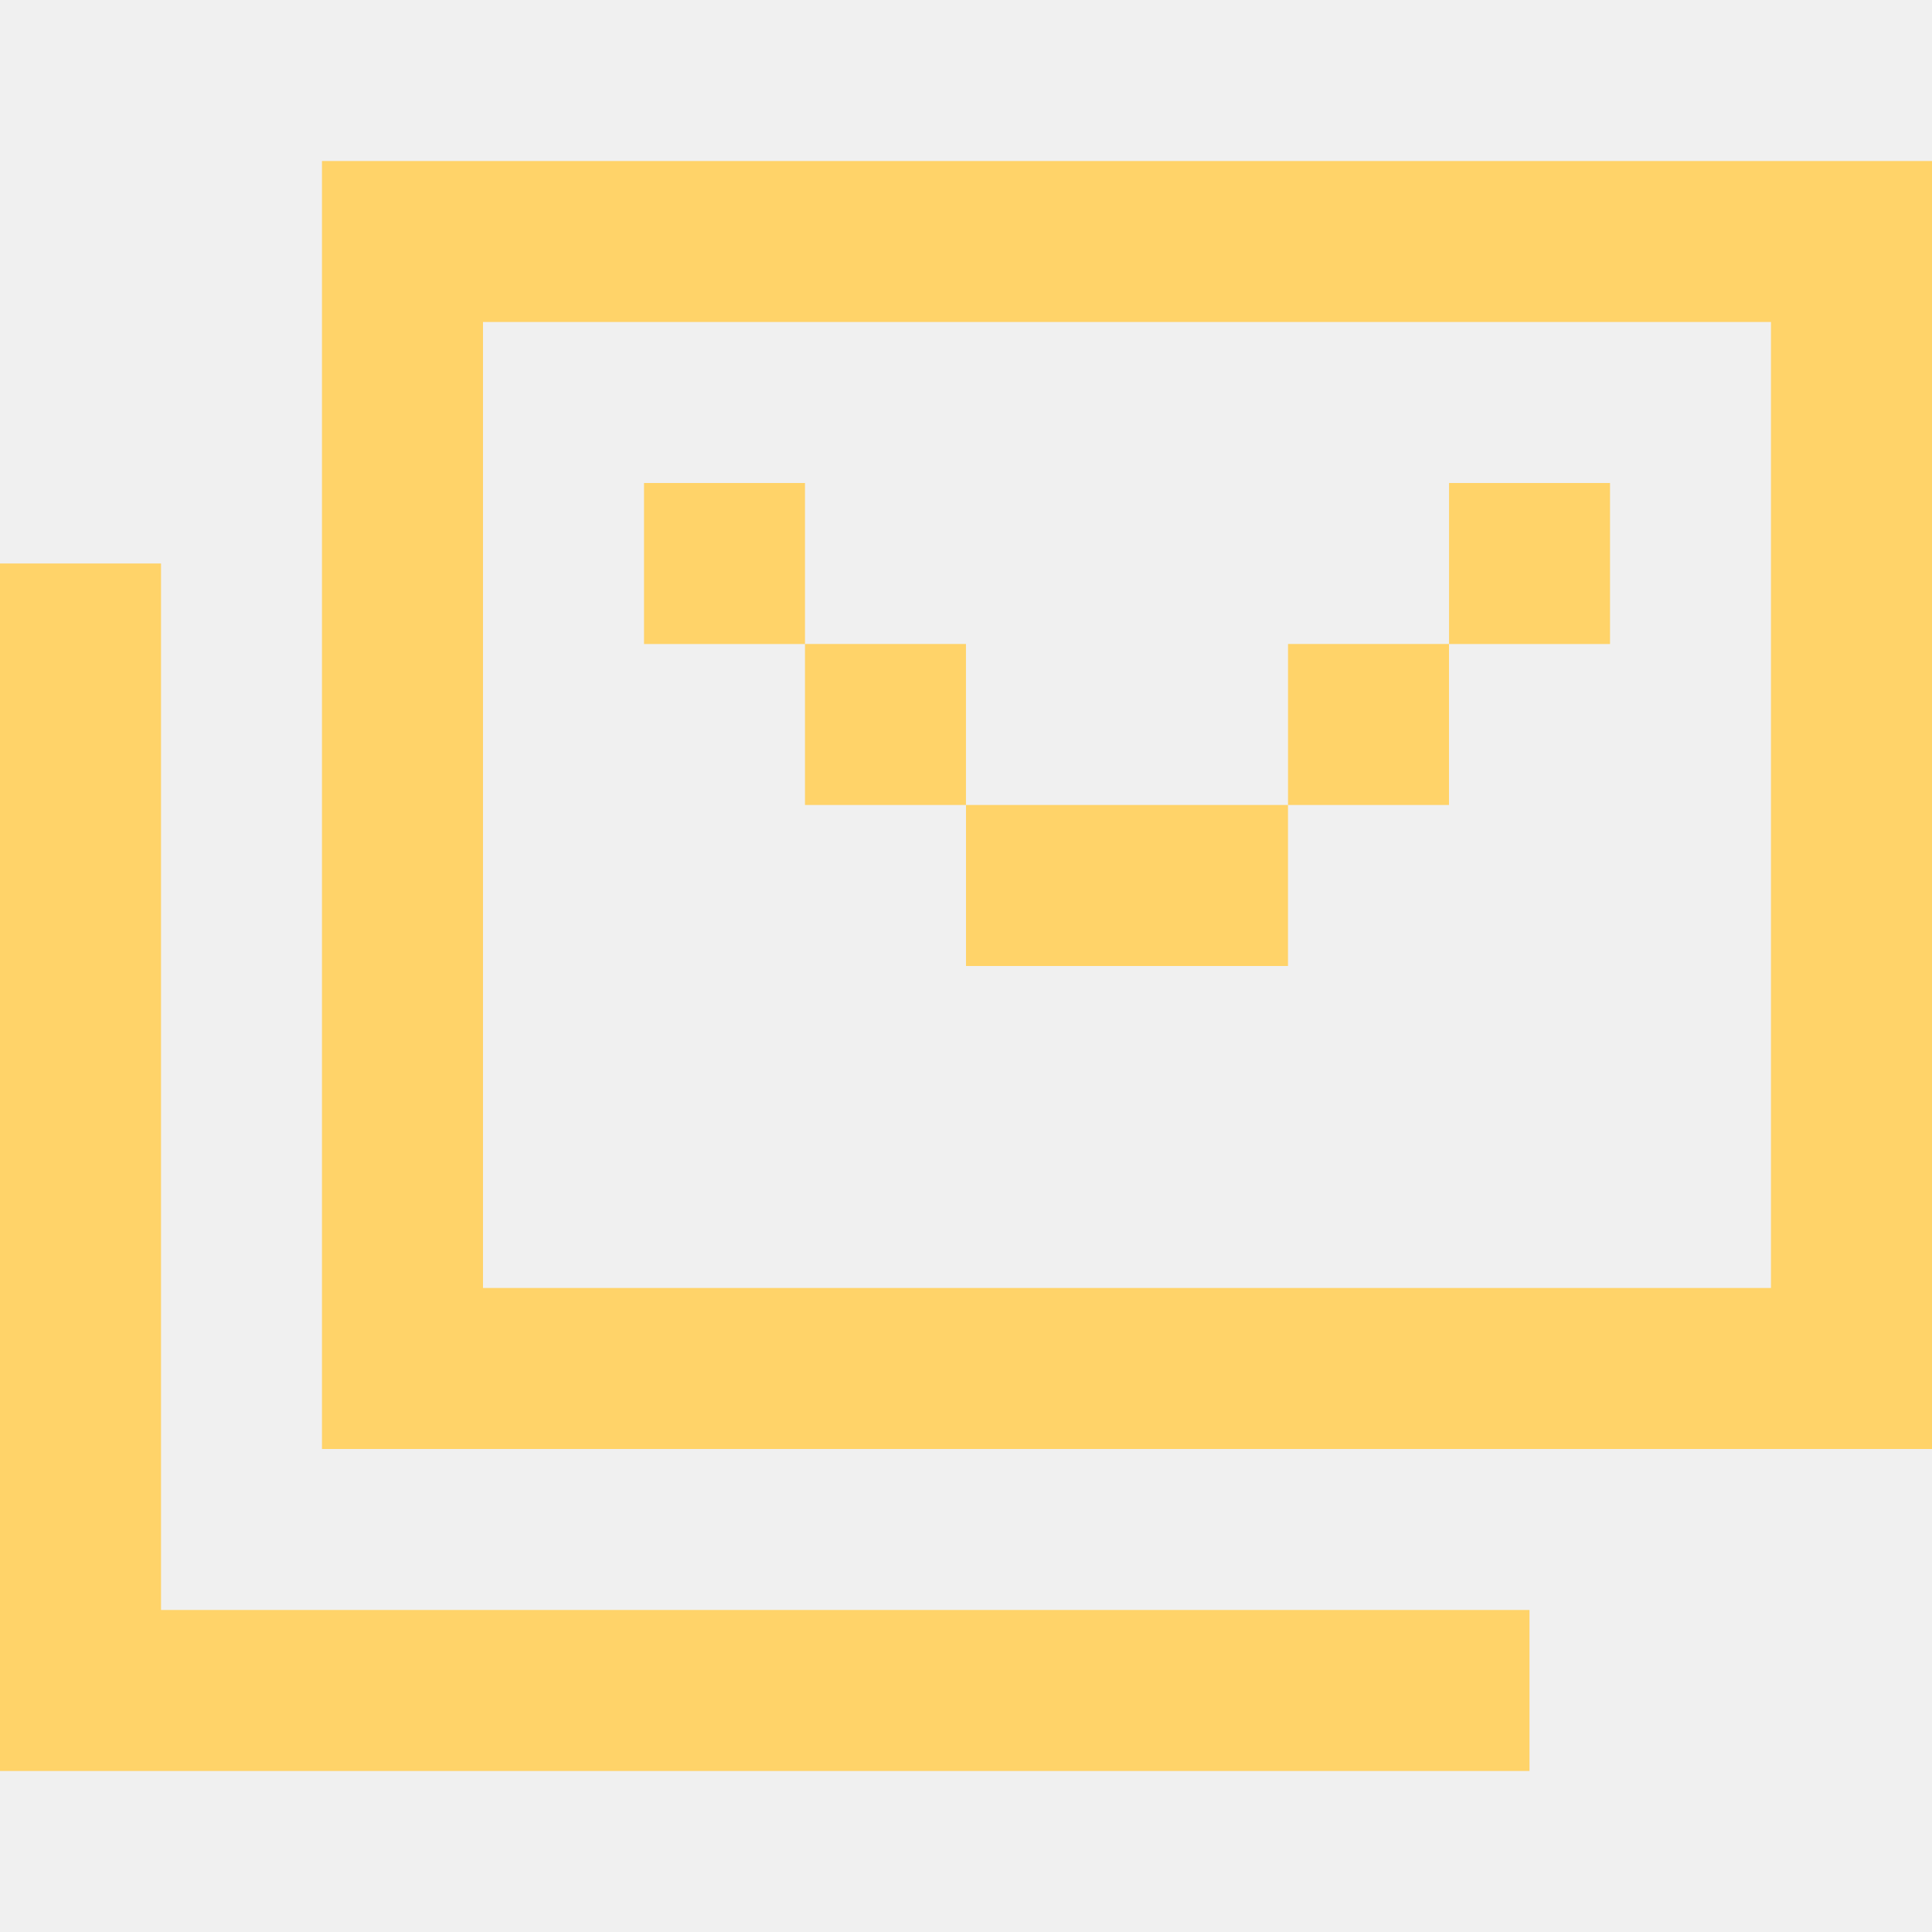
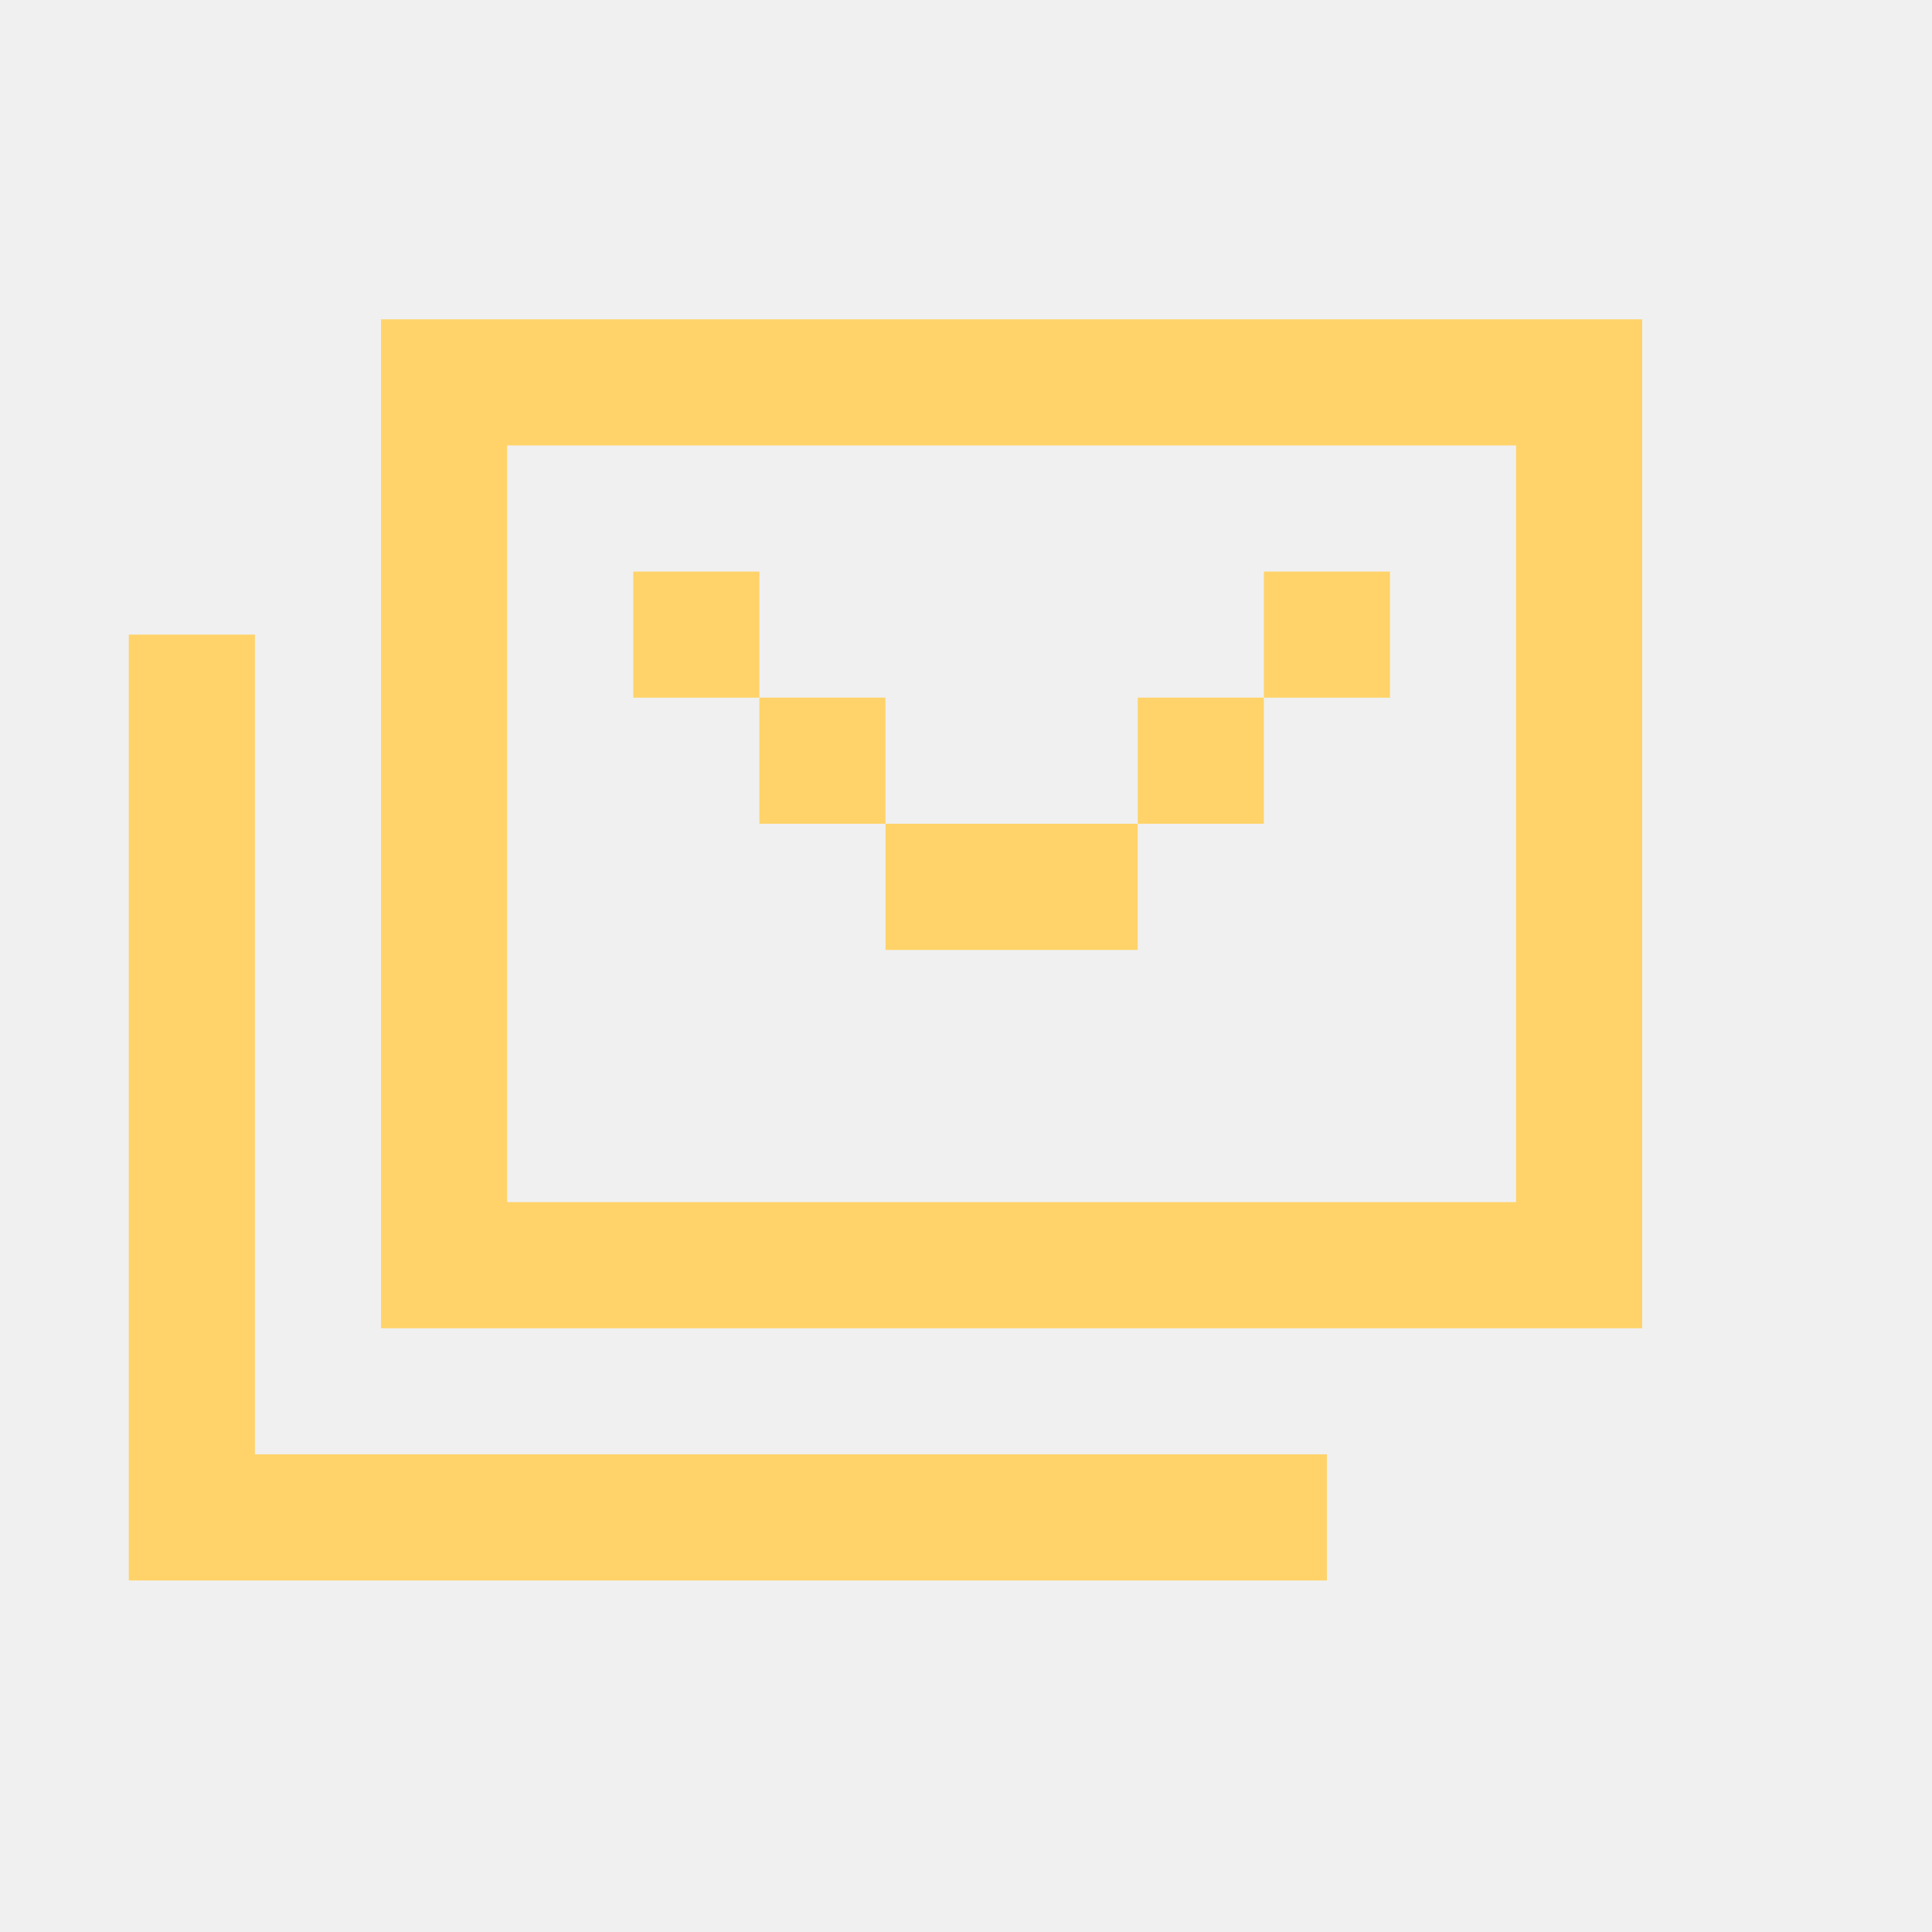
- <svg xmlns="http://www.w3.org/2000/svg" width="47" height="47" viewBox="0 0 47 47" fill="none">
-   <g clip-path="url(#clip0_492_2237)">
-     <path fill-rule="evenodd" clip-rule="evenodd" d="M47 3.917H7.833V35.25H47V3.917ZM11.75 31.333V7.833H43.083V31.333H11.75ZM3.917 13.708H0V43.083H37.208V39.166H3.917V13.708ZM19.583 11.75H15.667V15.667H19.583V19.583H23.499V15.666H19.583V11.75ZM35.25 15.666H31.334V19.583H35.25V15.666ZM35.251 11.75H39.167V15.667H35.251V11.75ZM31.333 19.583H23.5V23.5H31.333V19.583Z" fill="#FFD369" />
+ <svg xmlns="http://www.w3.org/2000/svg" width="60" height="60" viewBox="0 0 60 60" fill="none">
+   <g clip-path="url(#clip0_822_3971)">
+     <path fill-rule="evenodd" clip-rule="evenodd" d="M51 9.916H11.833V41.25H51V9.916ZM15.75 37.333V13.833H47.083V37.333H15.75ZM7.917 19.708H4V49.083H41.208V45.166H7.917V19.708ZM23.583 17.75H19.667V21.667H23.583V25.583H27.499V21.666H23.583V17.75ZM39.25 21.666H35.334V25.583H39.25V21.666ZM39.251 17.75H43.167V21.667H39.251V17.75ZM35.333 25.583H27.5V29.5H35.333V25.583Z" fill="#FFD369" />
  </g>
  <defs>
-     <clipPath id="clip0_492_2237">
-       <rect width="47" height="47" fill="white" />
+     <clipPath id="clip0_822_3971">
+       <rect width="47" height="47" fill="white" transform="translate(4 6)" />
    </clipPath>
  </defs>
</svg>
